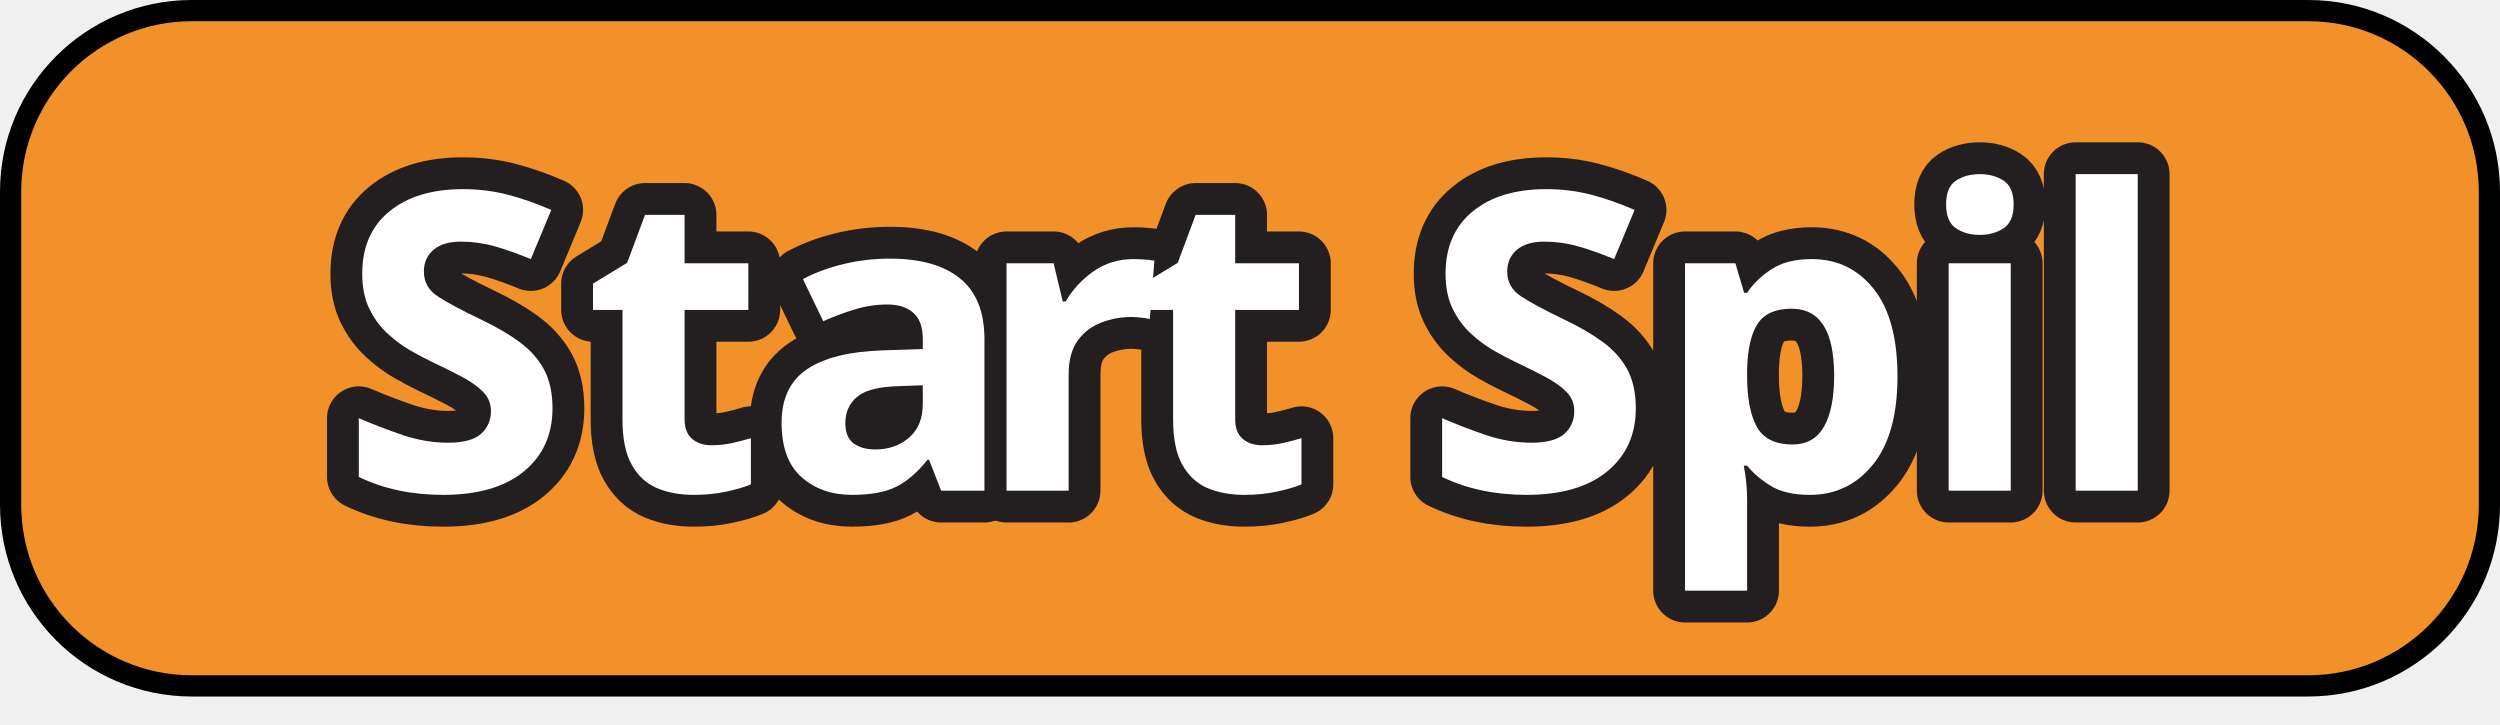
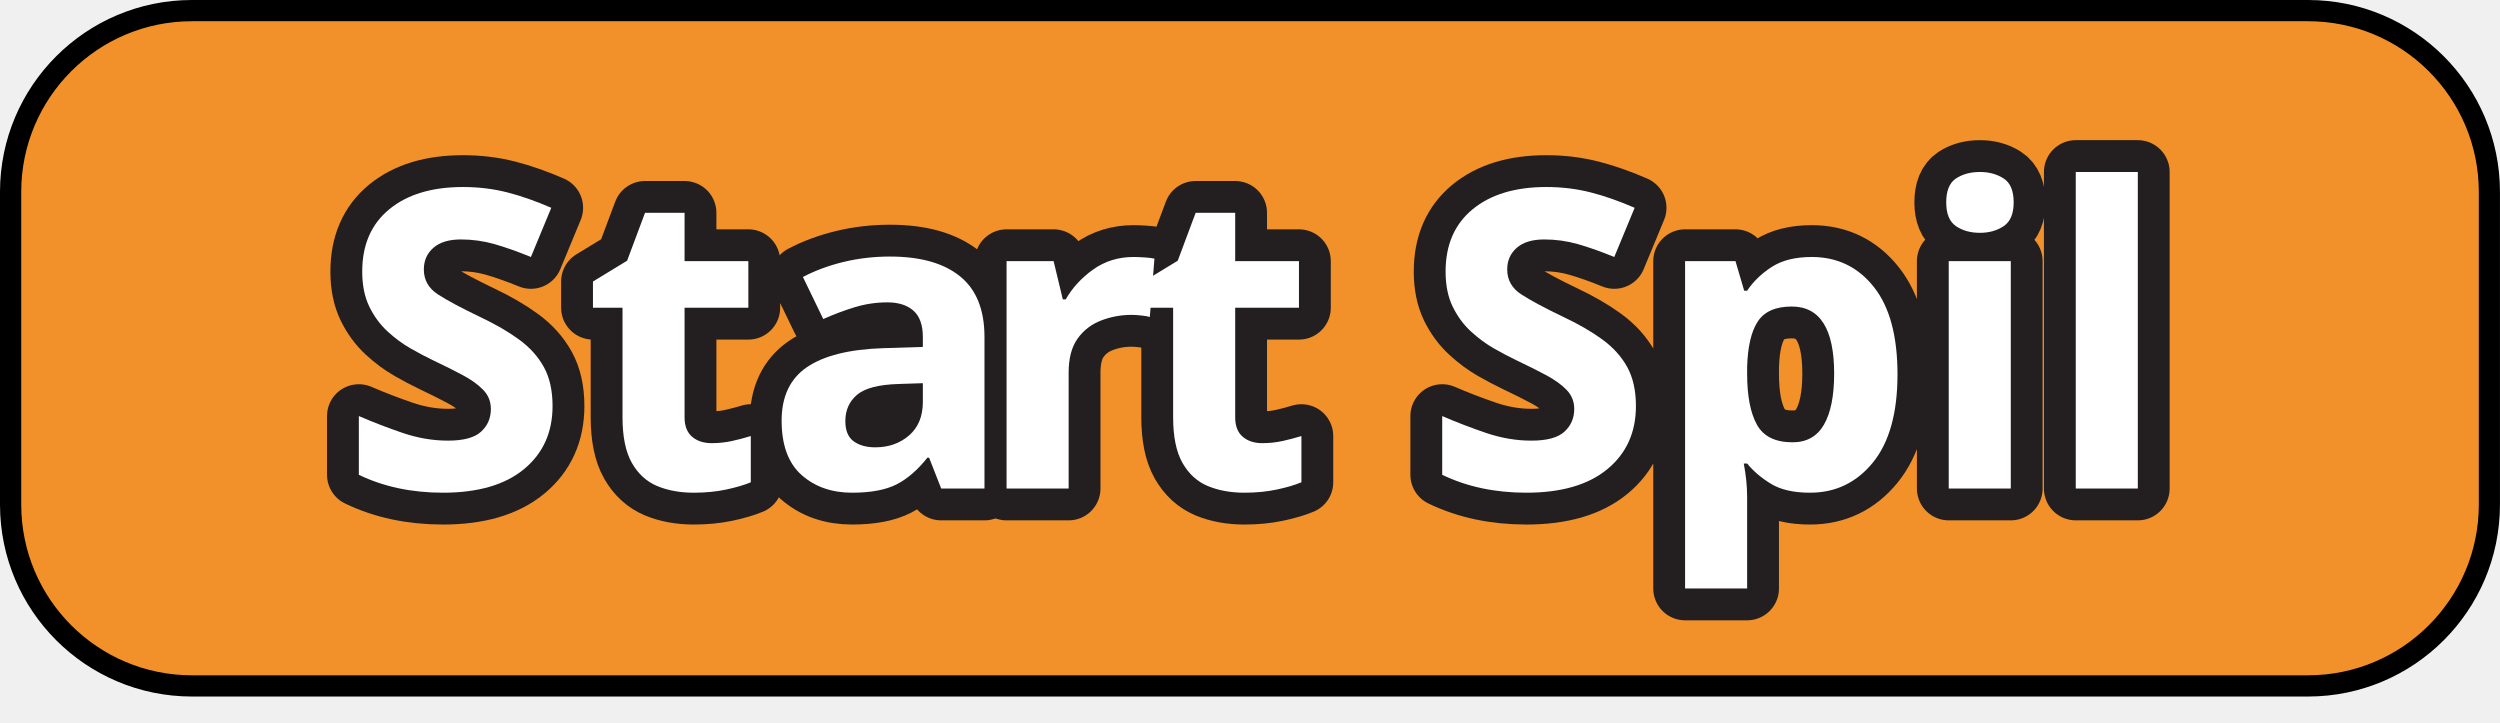
- <svg xmlns="http://www.w3.org/2000/svg" viewBox="0 0 353.55 102.52">
+ <svg xmlns="http://www.w3.org/2000/svg" viewBox="0 0 637.01 184.17">
  <defs>
-     <style>.cls-1{fill:#f2912a;stroke:#000;stroke-miterlimit:10;stroke-width:3px;}.cls-2,.cls-5,.cls-6{font-size:58.9px;font-family:AvenirNext-Bold, Avenir Next;font-weight:700;}.cls-3{letter-spacing:-0.01em;}.cls-4{letter-spacing:-0.01em;}.cls-5{fill:none;stroke:#231f20;stroke-linecap:round;stroke-linejoin:round;stroke-width:9px;}.cls-6{fill:#fff;}</style>
+     <style>.cls-1{fill:#f2912a;}.cls-2,.cls-5,.cls-6{font-size:106.13px;font-family:AvenirNext-Bold, Avenir Next;font-weight:700;}.cls-3{letter-spacing:-0.01em;}.cls-4{letter-spacing:-0.01em;}.cls-5{fill:none;stroke:#231f20;stroke-linecap:round;stroke-linejoin:round;stroke-width:16.22px;}.cls-6{fill:#fff;}</style>
  </defs>
  <g id="Layer_2" data-name="Layer 2">
-     <g id="Layer_3" data-name="Layer 3">
-       <rect class="cls-1" x="1.5" y="1.5" width="350.55" height="95.5" rx="25.62" ry="25.62" />
-       <text class="cls-2" transform="translate(48.04 69.39)">
+     <g id="Layer_1-2" data-name="Layer 1">
+       <rect class="cls-1" x="2.7" y="2.7" width="631.61" height="172.07" rx="46.16" ry="46.16" />
+       <path d="M588.15,177.48H48.87A48.93,48.93,0,0,1,0,128.61V48.87A48.92,48.92,0,0,1,48.87,0H588.15A48.92,48.92,0,0,1,637,48.87v79.74A48.93,48.93,0,0,1,588.15,177.48ZM48.87,5.41A43.5,43.5,0,0,0,5.41,48.87v79.74a43.51,43.51,0,0,0,43.46,43.46H588.15a43.51,43.51,0,0,0,43.46-43.46V48.87A43.51,43.51,0,0,0,588.15,5.41Z" />
+       <text class="cls-2" transform="translate(86.56 124.48)">
        <tspan class="cls-3">S</tspan>
-         <tspan x="34.46" y="0">ta</tspan>
-         <tspan class="cls-4" x="89.71" y="0">r</tspan>
-         <tspan x="112.33" y="0">t Spil</tspan>
+         <tspan x="62.09" y="0">ta</tspan>
+         <tspan class="cls-4" x="161.64" y="0">r</tspan>
+         <tspan x="202.39" y="0">t Spil</tspan>
      </text>
-       <text class="cls-5" transform="translate(48.04 69.39)">
+       <text class="cls-5" transform="translate(86.56 124.48)">
        <tspan class="cls-3">S</tspan>
-         <tspan x="34.46" y="0">ta</tspan>
-         <tspan class="cls-4" x="89.71" y="0">r</tspan>
-         <tspan x="112.33" y="0">t Spil</tspan>
+         <tspan x="62.09" y="0">ta</tspan>
+         <tspan class="cls-4" x="161.64" y="0">r</tspan>
+         <tspan x="202.39" y="0">t Spil</tspan>
      </text>
-       <text class="cls-6" transform="translate(48.04 69.39)">
+       <text class="cls-6" transform="translate(86.56 124.48)">
        <tspan class="cls-3">S</tspan>
-         <tspan x="34.46" y="0">ta</tspan>
-         <tspan class="cls-4" x="89.71" y="0">r</tspan>
-         <tspan x="112.33" y="0">t Spil</tspan>
+         <tspan x="62.09" y="0">ta</tspan>
+         <tspan class="cls-4" x="161.64" y="0">r</tspan>
+         <tspan x="202.39" y="0">t Spil</tspan>
      </text>
    </g>
  </g>
</svg>
